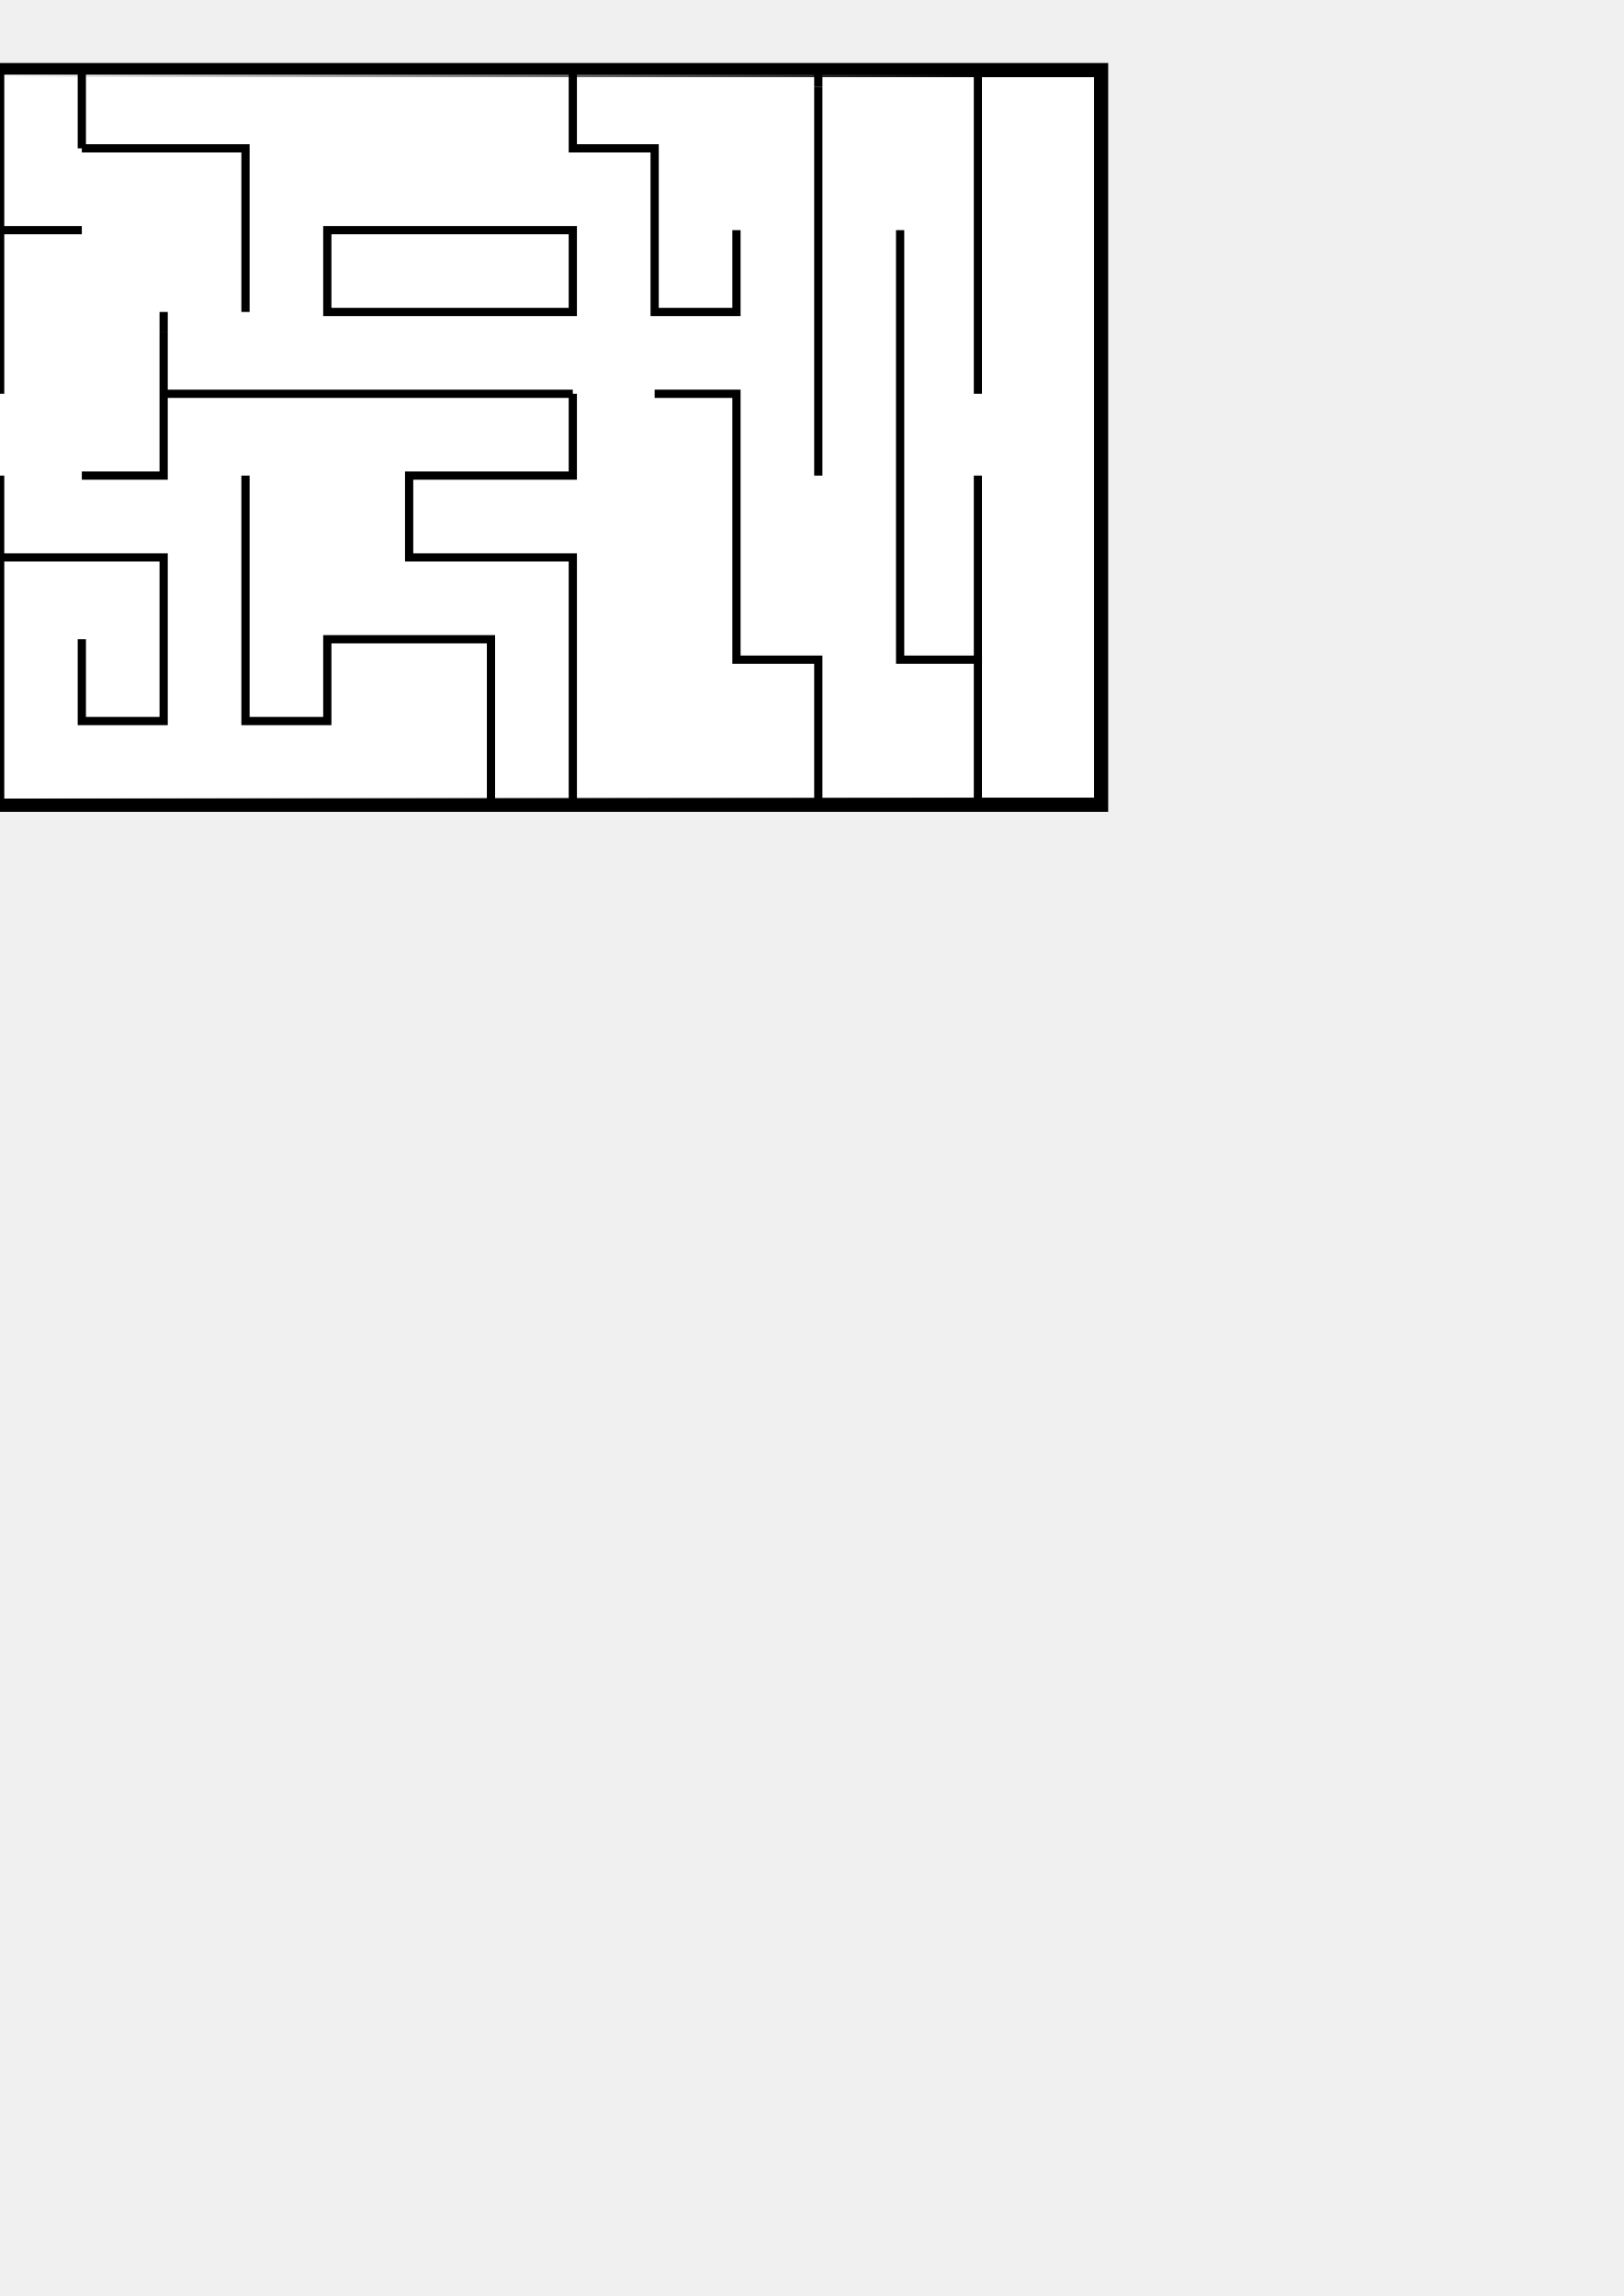
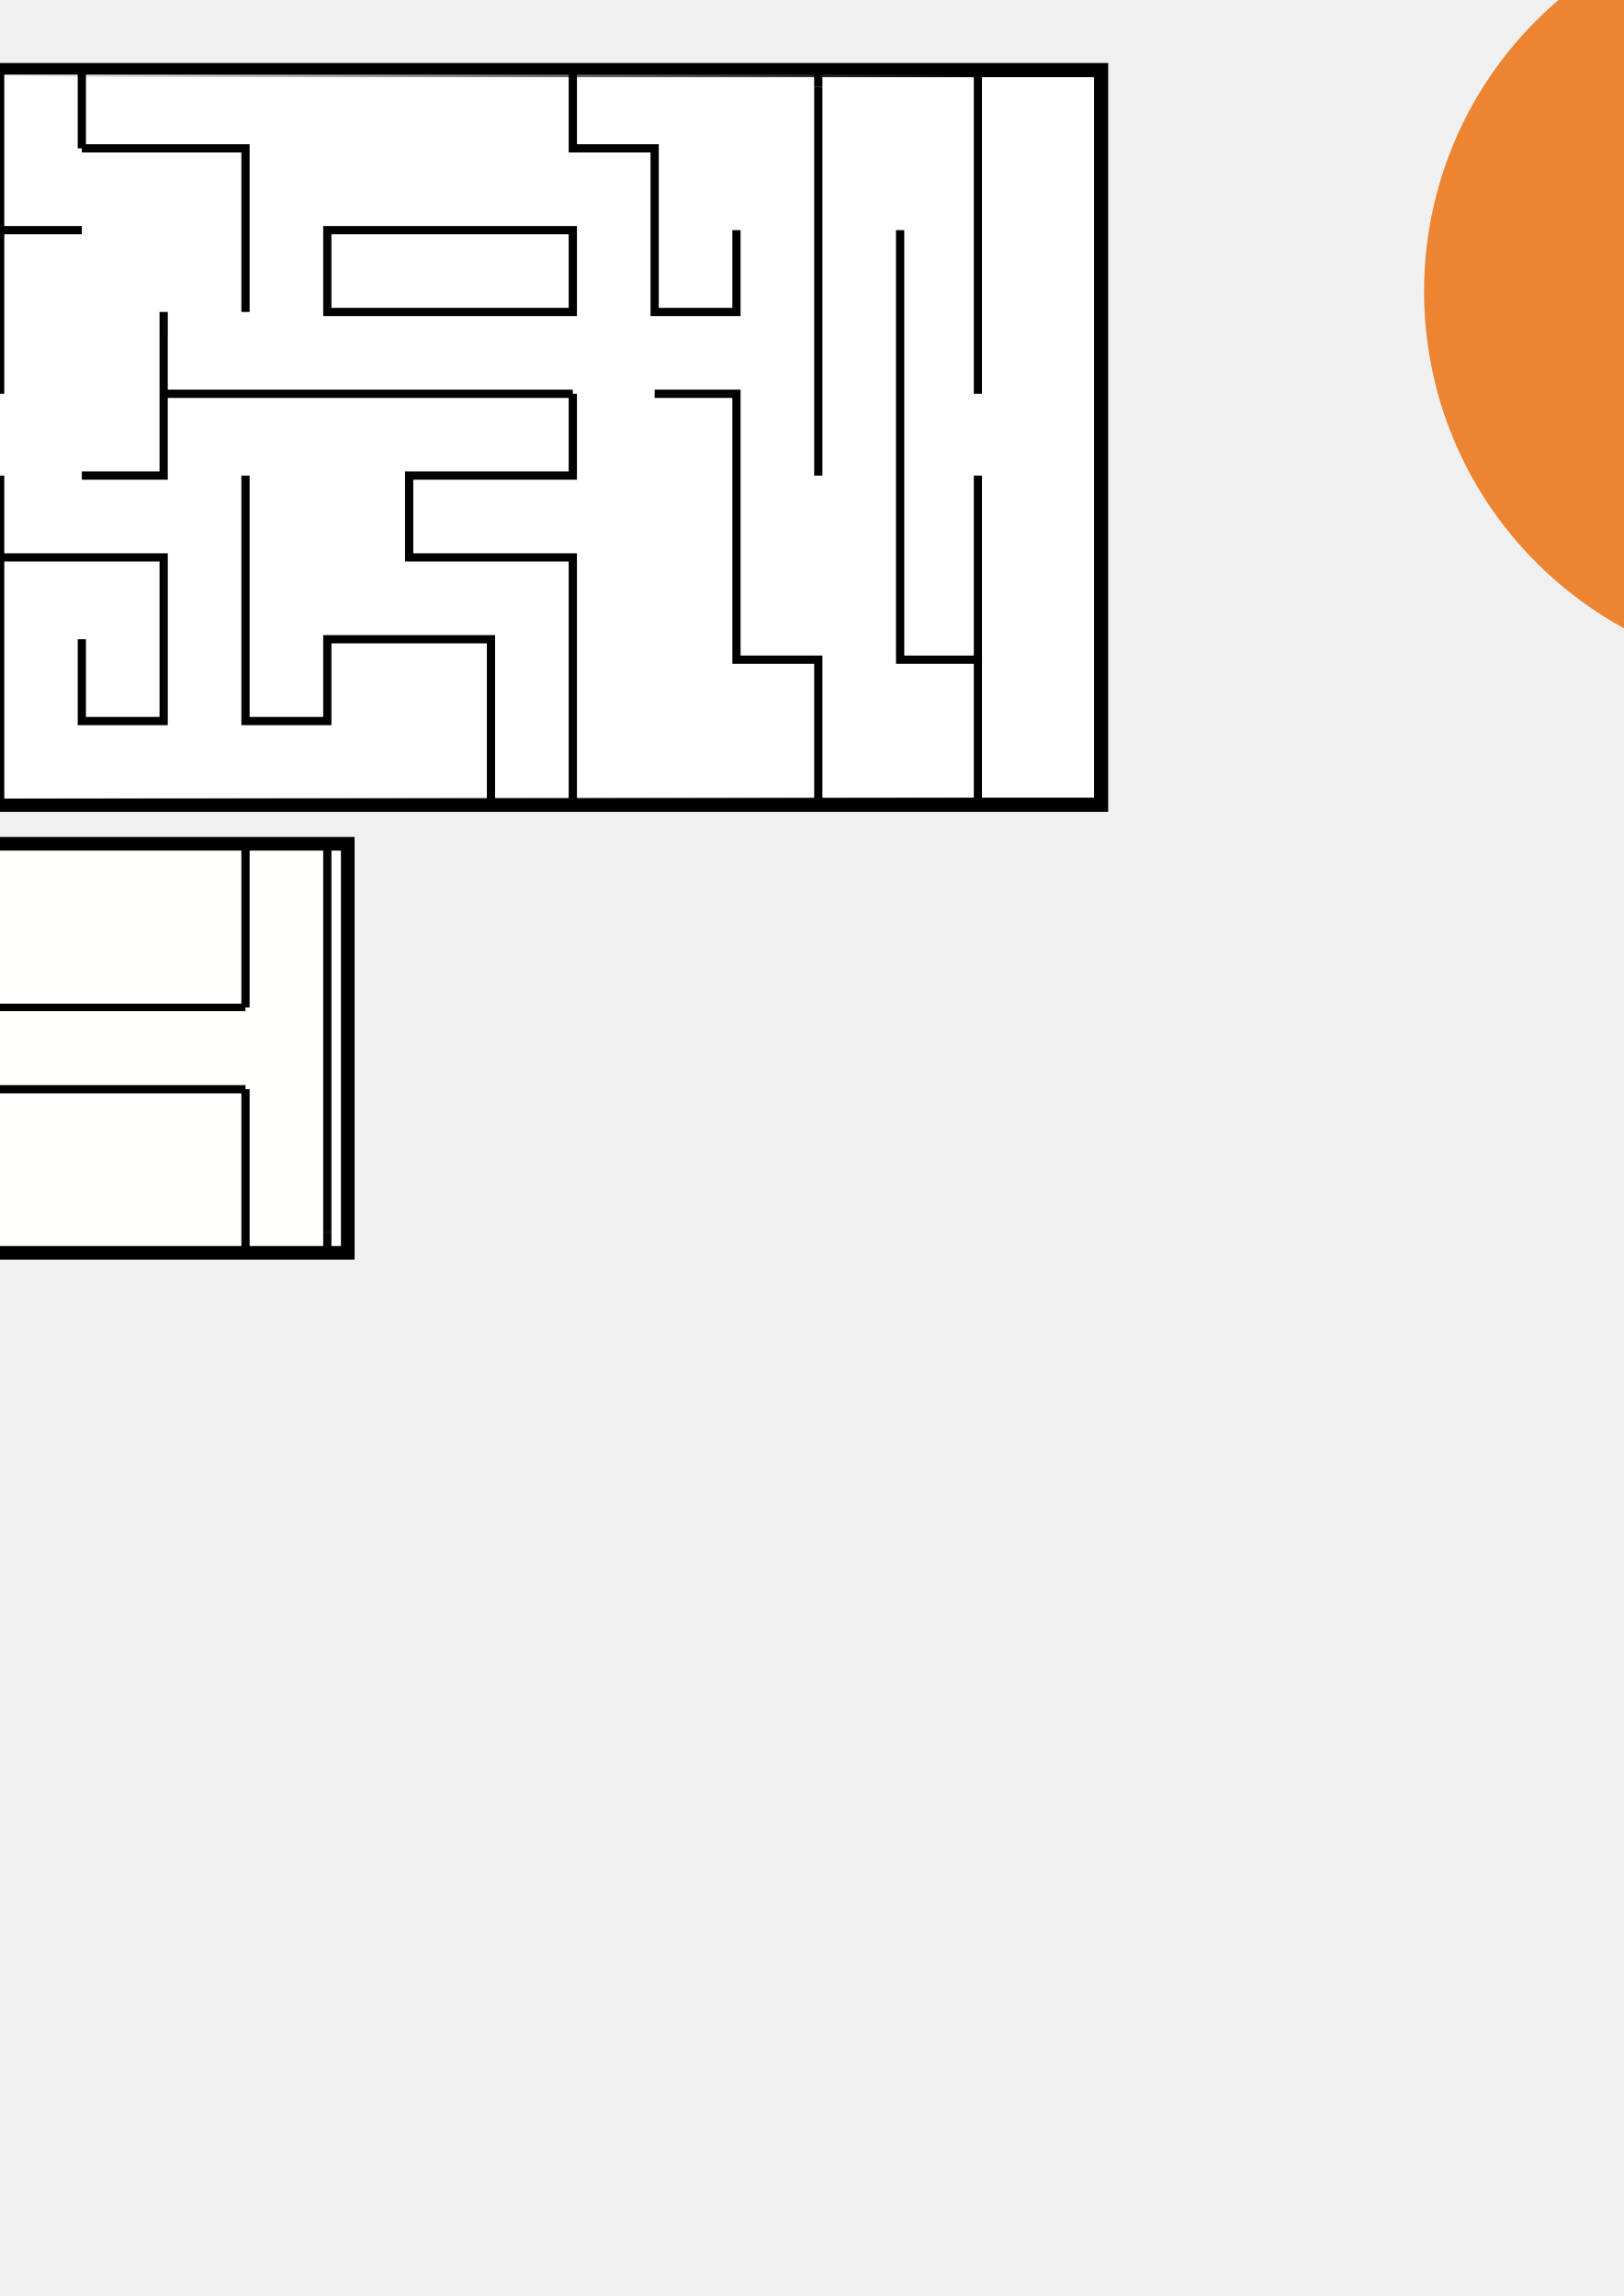
<svg xmlns="http://www.w3.org/2000/svg" xmlns:xlink="http://www.w3.org/1999/xlink" width="210mm" height="297mm" viewBox="0 0 210 297" version="1.1" id="svg8">
  <defs id="defs2">
    <linearGradient id="linearGradient1428">
      <stop style="stop-color:#ffffff;stop-opacity:1;" offset="0" id="stop1424" />
      <stop style="stop-color:#ffffff;stop-opacity:0;" offset="1" id="stop1426" />
    </linearGradient>
    <linearGradient xlink:href="#linearGradient1428" id="linearGradient1430" x1="0" y1="58.854" x2="120" y2="58.854" gradientUnits="userSpaceOnUse" gradientTransform="matrix(1.053725,0,0,1.052189,0.02647854,-5.446562)" />
  </defs>
  <g id="layer1">
+     <rect style="fill:#fffffe;fill-opacity:1;stroke:#000000;stroke-width:1.765;stroke-miterlimit:4;stroke-dasharray:none;stroke-opacity:1" id="rect855" width="47.625" height="52.917" x="-2.646" y="109.146" />
    <rect style="fill:#ffffff;fill-opacity:1;stroke:#000000;stroke-width:1.83;stroke-miterlimit:4;stroke-dasharray:none;stroke-opacity:1" id="rect1478" width="157.82" height="95.03" x="-15.41" y="9.069" />
    <path style="fill:#7fcdd7;fill-opacity:1;stroke:none;stroke-width:0.46;stroke-miterlimit:4;stroke-dasharray:none;stroke-opacity:1" d="m 105.024,-105.337 -34.879,-34.726 -0.003,0.437 a 49.594,49.594 0 0 0 -0.623,-0.686 49.594,49.594 0 0 0 -70.135,0.154 49.594,49.594 0 0 0 0.154,70.136 49.594,49.594 0 0 0 70.136,-0.154 49.594,49.594 0 0 0 0.217,-0.234 l 0.181,0.18 z m -34.879,-34.726 -0.05,-0.05 -0.044,0.044 z" id="rect817" />
    <path style="fill:none;stroke:#000000;stroke-width:2.765;stroke-linecap:butt;stroke-linejoin:miter;stroke-miterlimit:4;stroke-dasharray:none;stroke-opacity:1" d="m 61.714,-92.108 c 0,14.552 0,15.875 0,15.875" id="path887" />
    <path style="fill:none;stroke:#000000;stroke-width:2.765;stroke-linecap:butt;stroke-linejoin:miter;stroke-miterlimit:4;stroke-dasharray:none;stroke-opacity:1" d="m 61.714,-134.441 c 0,14.552 0,15.875 0,15.875" id="path887-7" />
    <rect style="fill:url(#linearGradient1430);fill-opacity:1;stroke:#000000;stroke-width:1.053;stroke-miterlimit:4;stroke-dasharray:none;stroke-opacity:1" id="rect1420" width="126.447" height="94.697" x="0.026" y="9.131" />
    <path style="fill:none;stroke:#000000;stroke-width:1.065;stroke-linecap:butt;stroke-linejoin:miter;stroke-opacity:1;stroke-miterlimit:4;stroke-dasharray:none" d="M 10.583,82.688 V 93.271 H 21.167 V 72.104 H 0" id="path1440" />
    <path style="fill:none;stroke:#000000;stroke-width:1.065;stroke-linecap:butt;stroke-linejoin:miter;stroke-opacity:1;stroke-miterlimit:4;stroke-dasharray:none" d="m 10.583,61.521 h 10.583 v -10.583 -7.938" id="path1442" />
    <path style="fill:none;stroke:#000000;stroke-width:1.065;stroke-linecap:butt;stroke-linejoin:miter;stroke-opacity:1;stroke-miterlimit:4;stroke-dasharray:none" d="m 21.167,40.354 v 2.646" id="path1446" />
    <path style="fill:none;stroke:#000000;stroke-width:1.065;stroke-linecap:butt;stroke-linejoin:miter;stroke-opacity:1;stroke-miterlimit:4;stroke-dasharray:none" d="M 21.167,50.938 H 74.083" id="path1448" />
    <path style="fill:none;stroke:#000000;stroke-width:1.065;stroke-linecap:butt;stroke-linejoin:miter;stroke-opacity:1;stroke-miterlimit:4;stroke-dasharray:none" d="M 31.75,40.354 V 19.188 l -21.167,0" id="path1450" />
    <path style="fill:none;stroke:#000000;stroke-width:1.065;stroke-linecap:butt;stroke-linejoin:miter;stroke-opacity:1;stroke-miterlimit:4;stroke-dasharray:none" d="M 10.583,19.188 V 11.25 8.604" id="path1452" />
    <path style="fill:none;stroke:#000000;stroke-width:1.065;stroke-linecap:butt;stroke-linejoin:miter;stroke-opacity:1;stroke-miterlimit:4;stroke-dasharray:none" d="M 0,29.771 H 10.583" id="path1454" />
    <path style="fill:none;stroke:#000000;stroke-width:1.065;stroke-linecap:butt;stroke-linejoin:miter;stroke-opacity:1;stroke-miterlimit:4;stroke-dasharray:none" d="M 42.333,40.354 V 29.771 h 31.75 v 10.583 z" id="path1456" />
    <path style="fill:none;stroke:#000000;stroke-width:1.065;stroke-linecap:butt;stroke-linejoin:miter;stroke-opacity:1;stroke-miterlimit:4;stroke-dasharray:none" d="M 74.083,8.604 V 19.188 H 84.667 V 40.354 H 95.25 V 29.771" id="path1458" />
    <path style="fill:none;stroke:#000000;stroke-width:1.065;stroke-linecap:butt;stroke-linejoin:miter;stroke-opacity:1;stroke-miterlimit:4;stroke-dasharray:none" d="m 84.667,50.938 c 2.646,0 10.583,0 10.583,0 v 10.583 10.583 13.229 h 10.583 v 18.521" id="path1460" />
    <path style="fill:none;stroke:#000000;stroke-width:1.065;stroke-linecap:butt;stroke-linejoin:miter;stroke-opacity:1;stroke-miterlimit:4;stroke-dasharray:none" d="M 105.833,11.25 V 61.521" id="path1462" />
    <path style="fill:none;stroke:#000000;stroke-width:1.065;stroke-linecap:butt;stroke-linejoin:miter;stroke-opacity:1;stroke-miterlimit:4;stroke-dasharray:none" d="M 74.083,50.938 V 61.521 H 52.917 v 10.583 h 21.167 v 31.75" id="path1464" />
    <path style="fill:none;stroke:#000000;stroke-width:1.065;stroke-linecap:butt;stroke-linejoin:miter;stroke-opacity:1;stroke-miterlimit:4;stroke-dasharray:none" d="M 63.5,103.854 V 82.688 H 42.333 V 93.271 H 31.75 V 61.521" id="path1466" />
    <path style="fill:none;stroke:#000000;stroke-width:1.065;stroke-linecap:butt;stroke-linejoin:miter;stroke-opacity:1;stroke-miterlimit:4;stroke-dasharray:none" d="M 105.833,11.25 V 8.604" id="path1468" />
    <path style="fill:none;stroke:#000000;stroke-width:1.065;stroke-linecap:butt;stroke-linejoin:miter;stroke-opacity:1;stroke-miterlimit:4;stroke-dasharray:none" d="m 127,85.333 h -10.583 v -55.562" id="path1470" />
    <path style="fill:none;stroke:none;stroke-width:1.065;stroke-linecap:butt;stroke-linejoin:miter;stroke-opacity:1;stroke-miterlimit:4;stroke-dasharray:none" d="M 0,61.521 V 50.938" id="path1472" />
    <path style="fill:none;stroke:#ffffff;stroke-width:2.065;stroke-linecap:butt;stroke-linejoin:miter;stroke-opacity:1;stroke-miterlimit:4;stroke-dasharray:none" d="M 0,61.521 V 50.938" id="path1474" />
    <path style="fill:none;stroke:#ffffff;stroke-width:3;stroke-linecap:butt;stroke-linejoin:miter;stroke-opacity:1;stroke-miterlimit:4;stroke-dasharray:none" d="M 127,50.938 V 61.521" id="path1476" />
    <path style="fill:#7fcdd7;fill-opacity:1;stroke:none;stroke-width:0.46;stroke-miterlimit:4;stroke-dasharray:none;stroke-opacity:1" d="m 298.169,-105.337 -34.879,-34.726 -0.003,0.437 a 49.594,49.594 0 0 0 -0.623,-0.686 49.594,49.594 0 0 0 -70.135,0.154 49.594,49.594 0 0 0 0.154,70.136 49.594,49.594 0 0 0 70.136,-0.154 49.594,49.594 0 0 0 0.217,-0.234 l 0.181,0.18 z m -34.879,-34.726 -0.05,-0.05 -0.044,0.044 z" id="rect817-3" />
    <ellipse style="fill:#000500;fill-opacity:1;stroke:#000000;stroke-width:1.353;stroke-miterlimit:4;stroke-dasharray:none;stroke-opacity:1" id="path1480" cx="259.292" cy="-86.646" r="6.985" />
    <ellipse style="fill:#000500;fill-opacity:1;stroke:#000000;stroke-width:1.353;stroke-miterlimit:4;stroke-dasharray:none;stroke-opacity:1" id="path1480-6" cx="259.292" cy="-123.688" r="6.985" />
+     <path style="fill:none;stroke:#000000;stroke-width:0.965;stroke-linecap:butt;stroke-linejoin:miter;stroke-opacity:1;stroke-miterlimit:4;stroke-dasharray:none" d="M 0,130.312 H 31.75" id="path843" />
+     <path style="fill:none;stroke:#000000;stroke-width:1.065;stroke-linecap:butt;stroke-linejoin:miter;stroke-opacity:1;stroke-miterlimit:4;stroke-dasharray:none" d="M 0,140.896 H 31.75" id="path845" />
+     <path style="fill:none;stroke:#000000;stroke-width:1.065;stroke-linecap:butt;stroke-linejoin:miter;stroke-opacity:1;stroke-miterlimit:4;stroke-dasharray:none" d="M 31.75,130.312 V 109.146" id="path847" />
+     <path style="fill:none;stroke:#000000;stroke-width:1.065;stroke-linecap:butt;stroke-linejoin:miter;stroke-opacity:1;stroke-miterlimit:4;stroke-dasharray:none" d="m 42.333,109.146 v 50.271" id="path849" />
+     <path style="fill:none;stroke:#000000;stroke-width:1.065;stroke-linecap:butt;stroke-linejoin:miter;stroke-opacity:1;stroke-miterlimit:4;stroke-dasharray:none" d="M 31.75,140.896 V 162.062" id="path851" />
+     <path style="fill:none;stroke:#000000;stroke-width:1.065;stroke-linecap:butt;stroke-linejoin:miter;stroke-opacity:1;stroke-miterlimit:4;stroke-dasharray:none" d="m 42.333,162.062 v -2.646" id="path853" />
+     <path style="fill:#ec8431;fill-opacity:1;stroke:none;stroke-width:0.46;stroke-miterlimit:4;stroke-dasharray:none;stroke-opacity:1" d="m 304.271,37.538 -34.879,-34.726 -0.003,0.437 a 49.594,49.594 0 0 0 -0.623,-0.686 49.594,49.594 0 0 0 -70.135,0.154 49.594,49.594 0 0 0 0.154,70.136 49.594,49.594 0 0 0 70.136,-0.154 49.594,49.594 0 0 0 0.217,-0.234 l 0.181,0.18 z m -34.879,-34.726 -0.05,-0.05 -0.044,0.044 z" id="rect817-3-3" />
+     <path style="fill:#000000;fill-opacity:1;stroke:#000000;stroke-width:1.765;stroke-miterlimit:4;stroke-dasharray:none;stroke-opacity:1" d="M 276.613,55.914 263.881,43.022 263.721,68.645 Z" id="rect942" />
+     <path style="fill:#000000;fill-opacity:1;stroke:#000000;stroke-width:1.765;stroke-miterlimit:4;stroke-dasharray:none;stroke-opacity:1" d="M 276.43,19.598 263.699,6.706 263.538,32.329 Z" id="rect942-1" />
  </g>
</svg>
